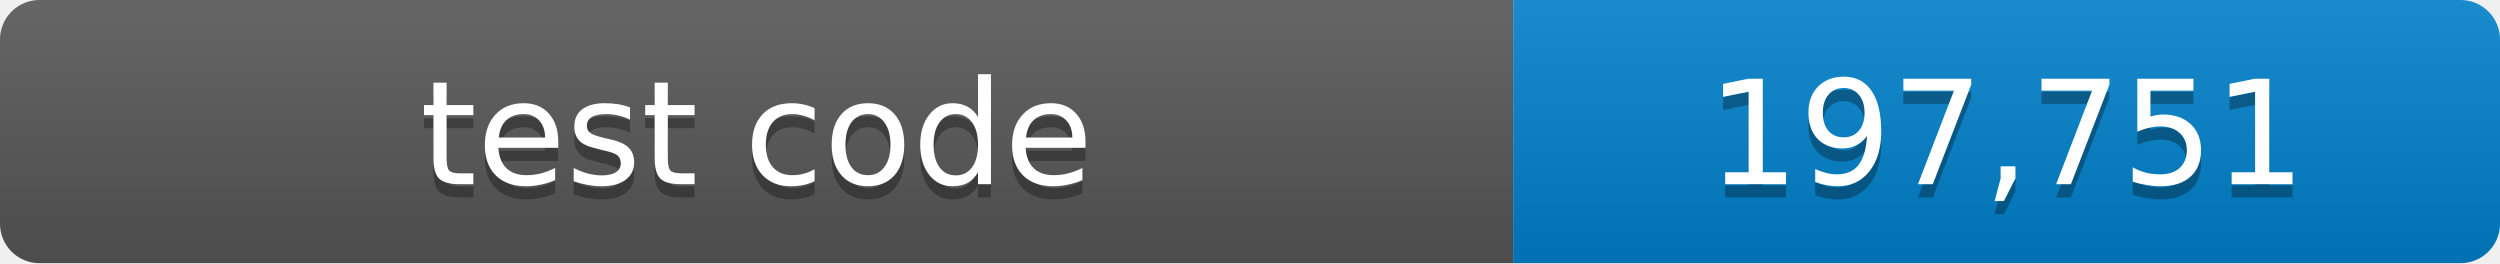
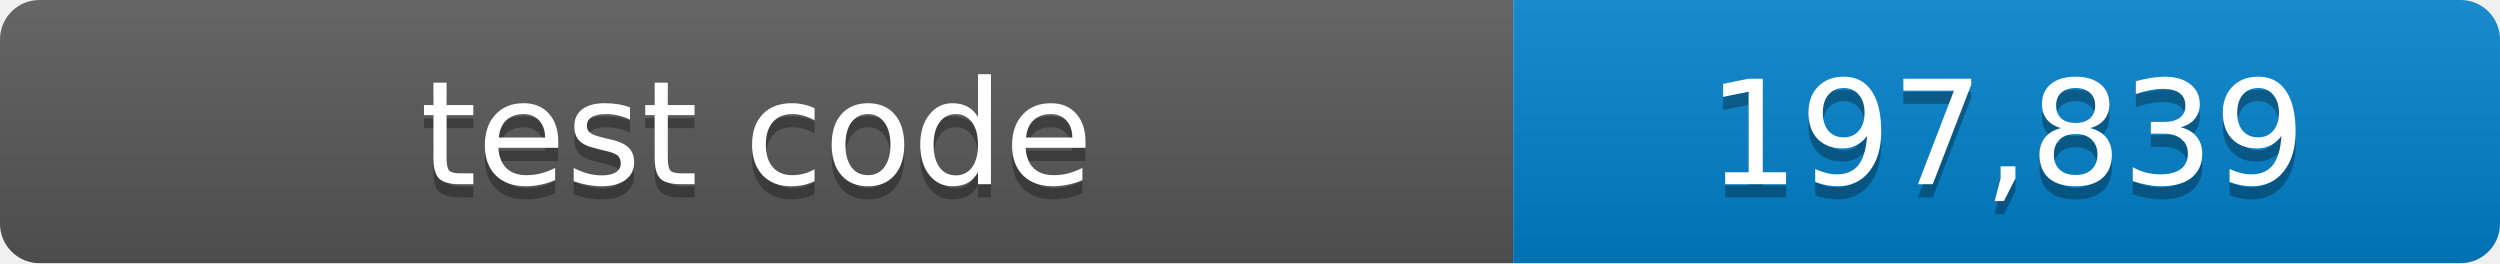
- <svg xmlns="http://www.w3.org/2000/svg" width="190" height="20" role="img" aria-label="test code: 197,751 lines">
+ <svg xmlns="http://www.w3.org/2000/svg" width="190" height="20" role="img" aria-label="test code: 197,839 lines">
  <linearGradient id="shade" x2="0" y2="100%">
    <stop offset="0" stop-color="#fff" stop-opacity=".1" />
    <stop offset="1" stop-opacity=".1" />
  </linearGradient>
  <clipPath id="round">
    <rect width="190" height="20" rx="3" />
  </clipPath>
  <g clip-path="url(#round)">
    <path fill="#555" d="M0 0h115v20H0z" />
    <path fill="#007ec6" d="M115 0h75v20h-75z" />
    <path fill="url(#shade)" d="M0 0h190v20H0z" />
  </g>
  <g fill="#fff" text-anchor="middle" font-family="Verdana,Geneva,DejaVu Sans,sans-serif" font-size="11">
    <text x="57.5" y="15" fill="#010101" fill-opacity=".3">test code</text>
    <text x="57.5" y="14">test code</text>
-     <text x="152.5" y="15" fill="#010101" fill-opacity=".3">197,751</text>
-     <text x="152.5" y="14">197,751</text>
+     <text x="152.5" y="15" fill="#010101" fill-opacity=".3">197,839</text>
+     <text x="152.5" y="14">197,839</text>
  </g>
</svg>
